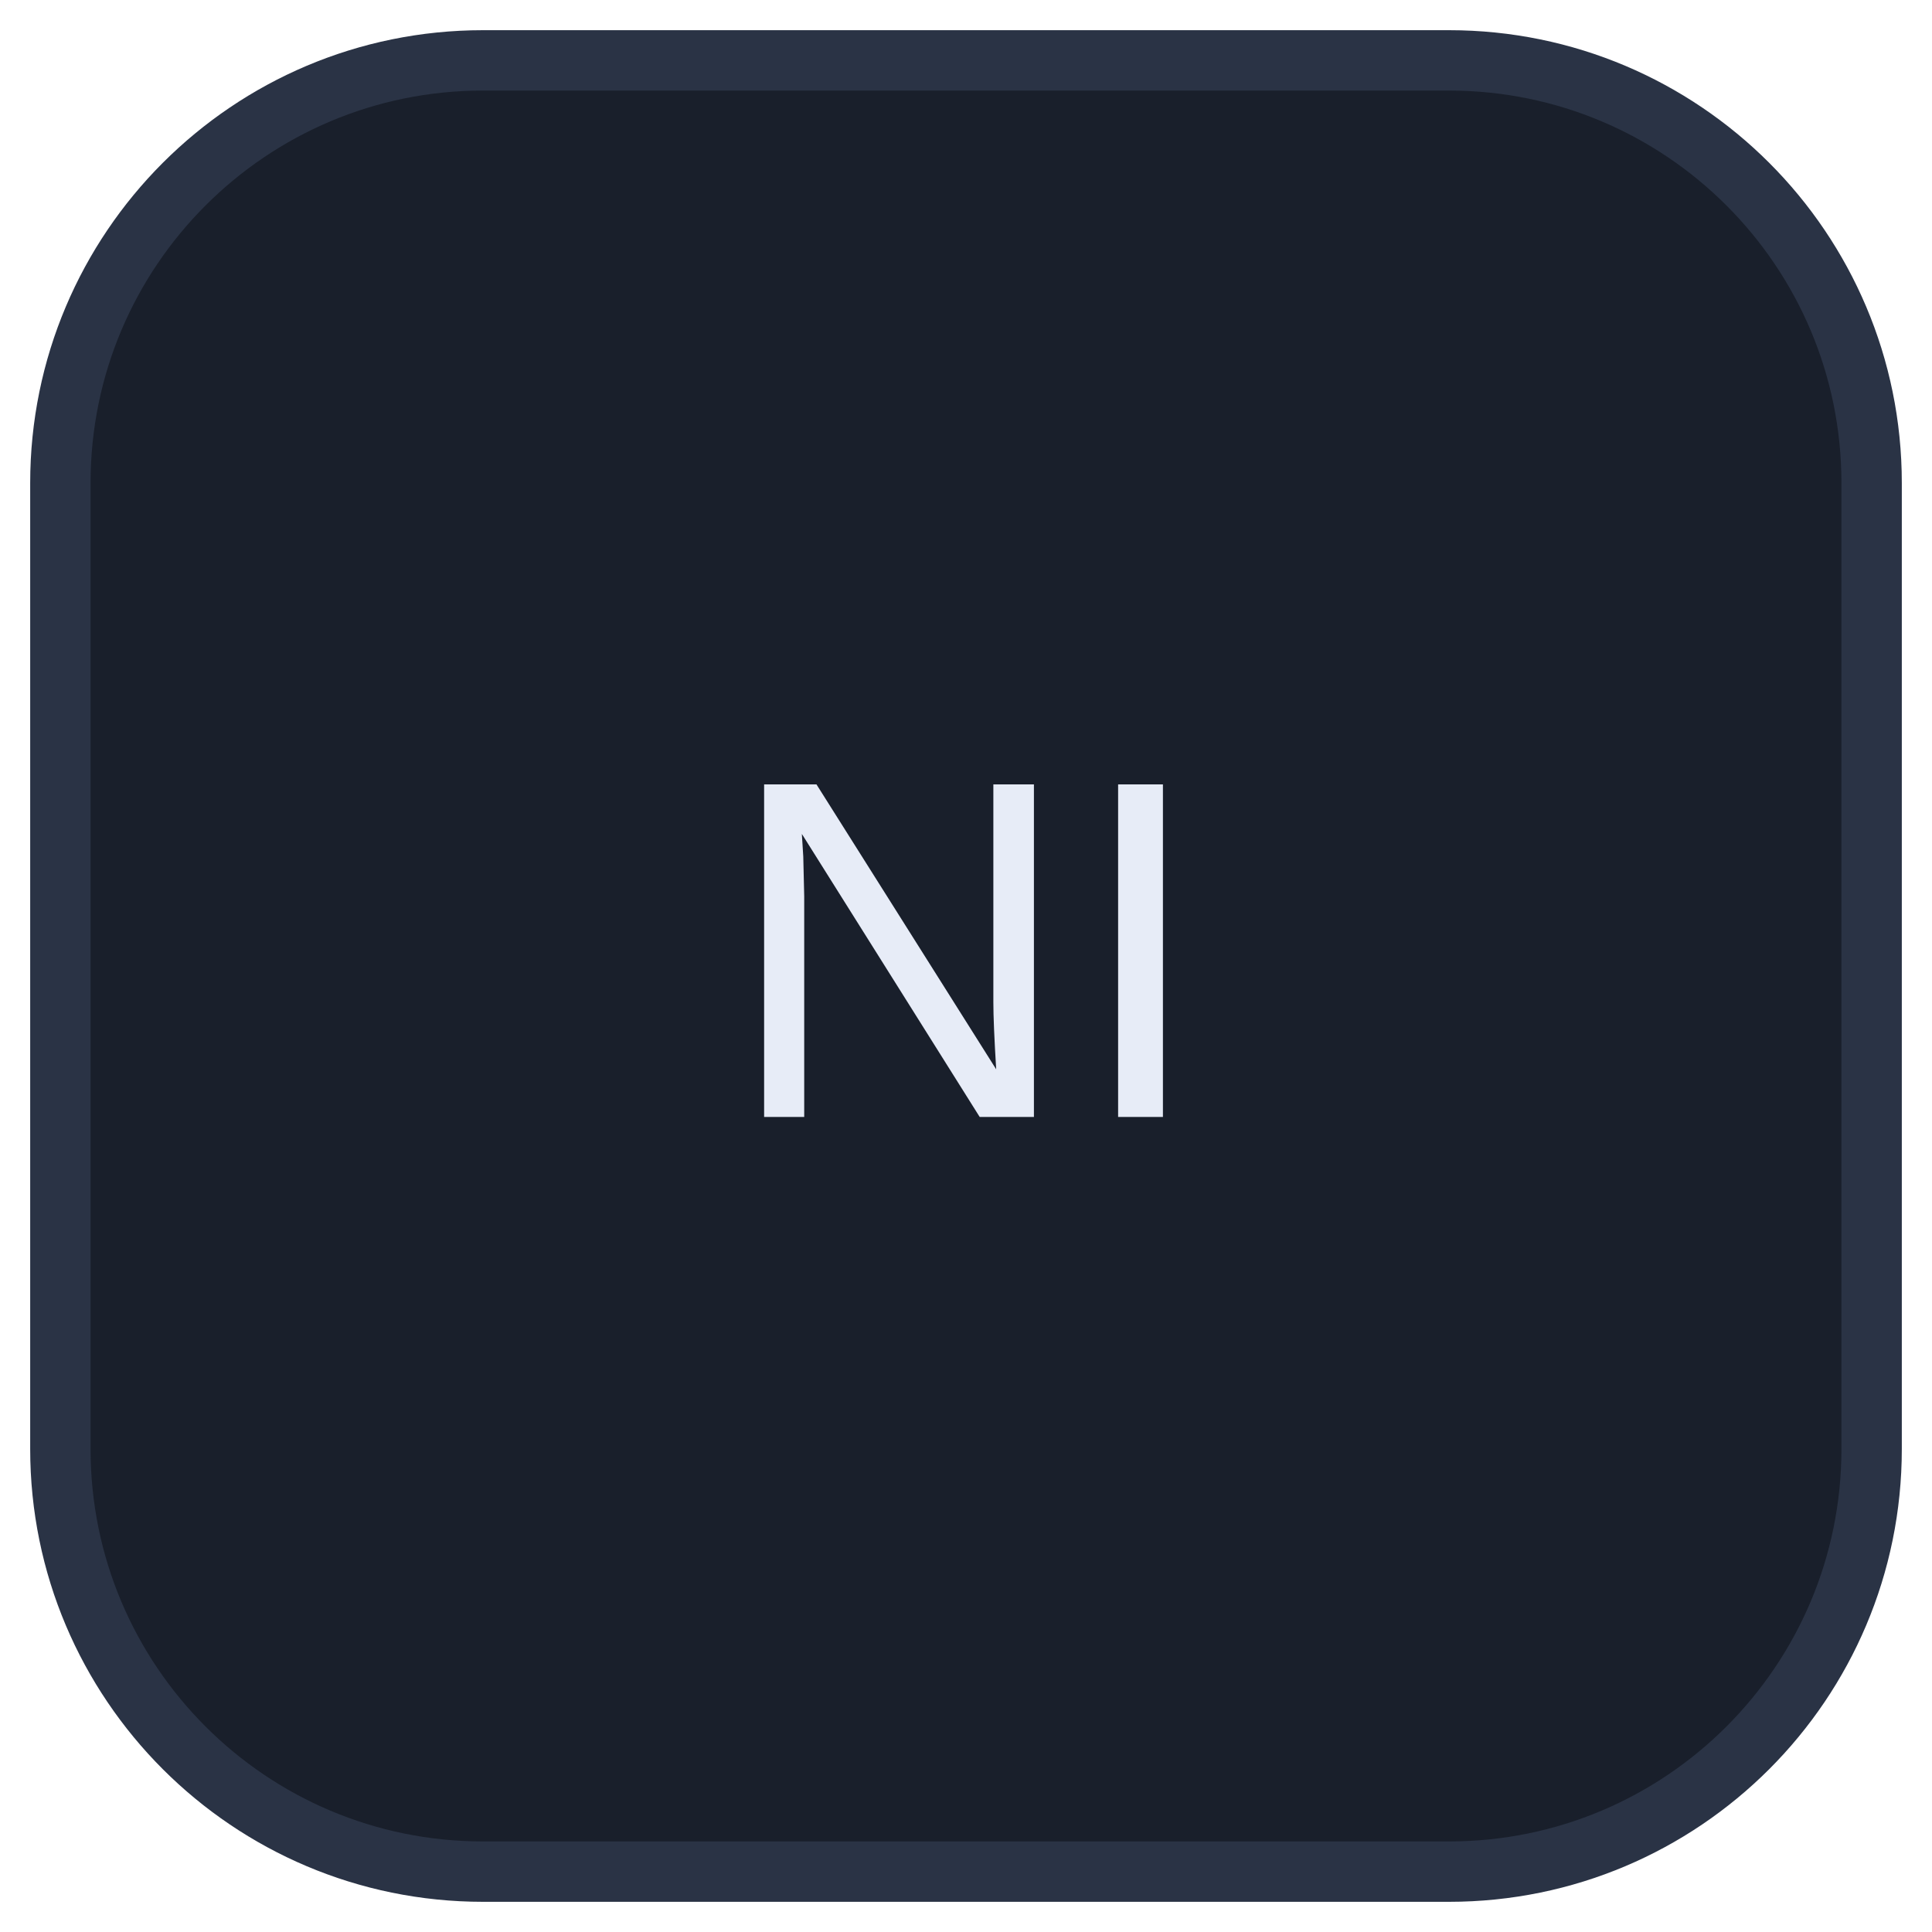
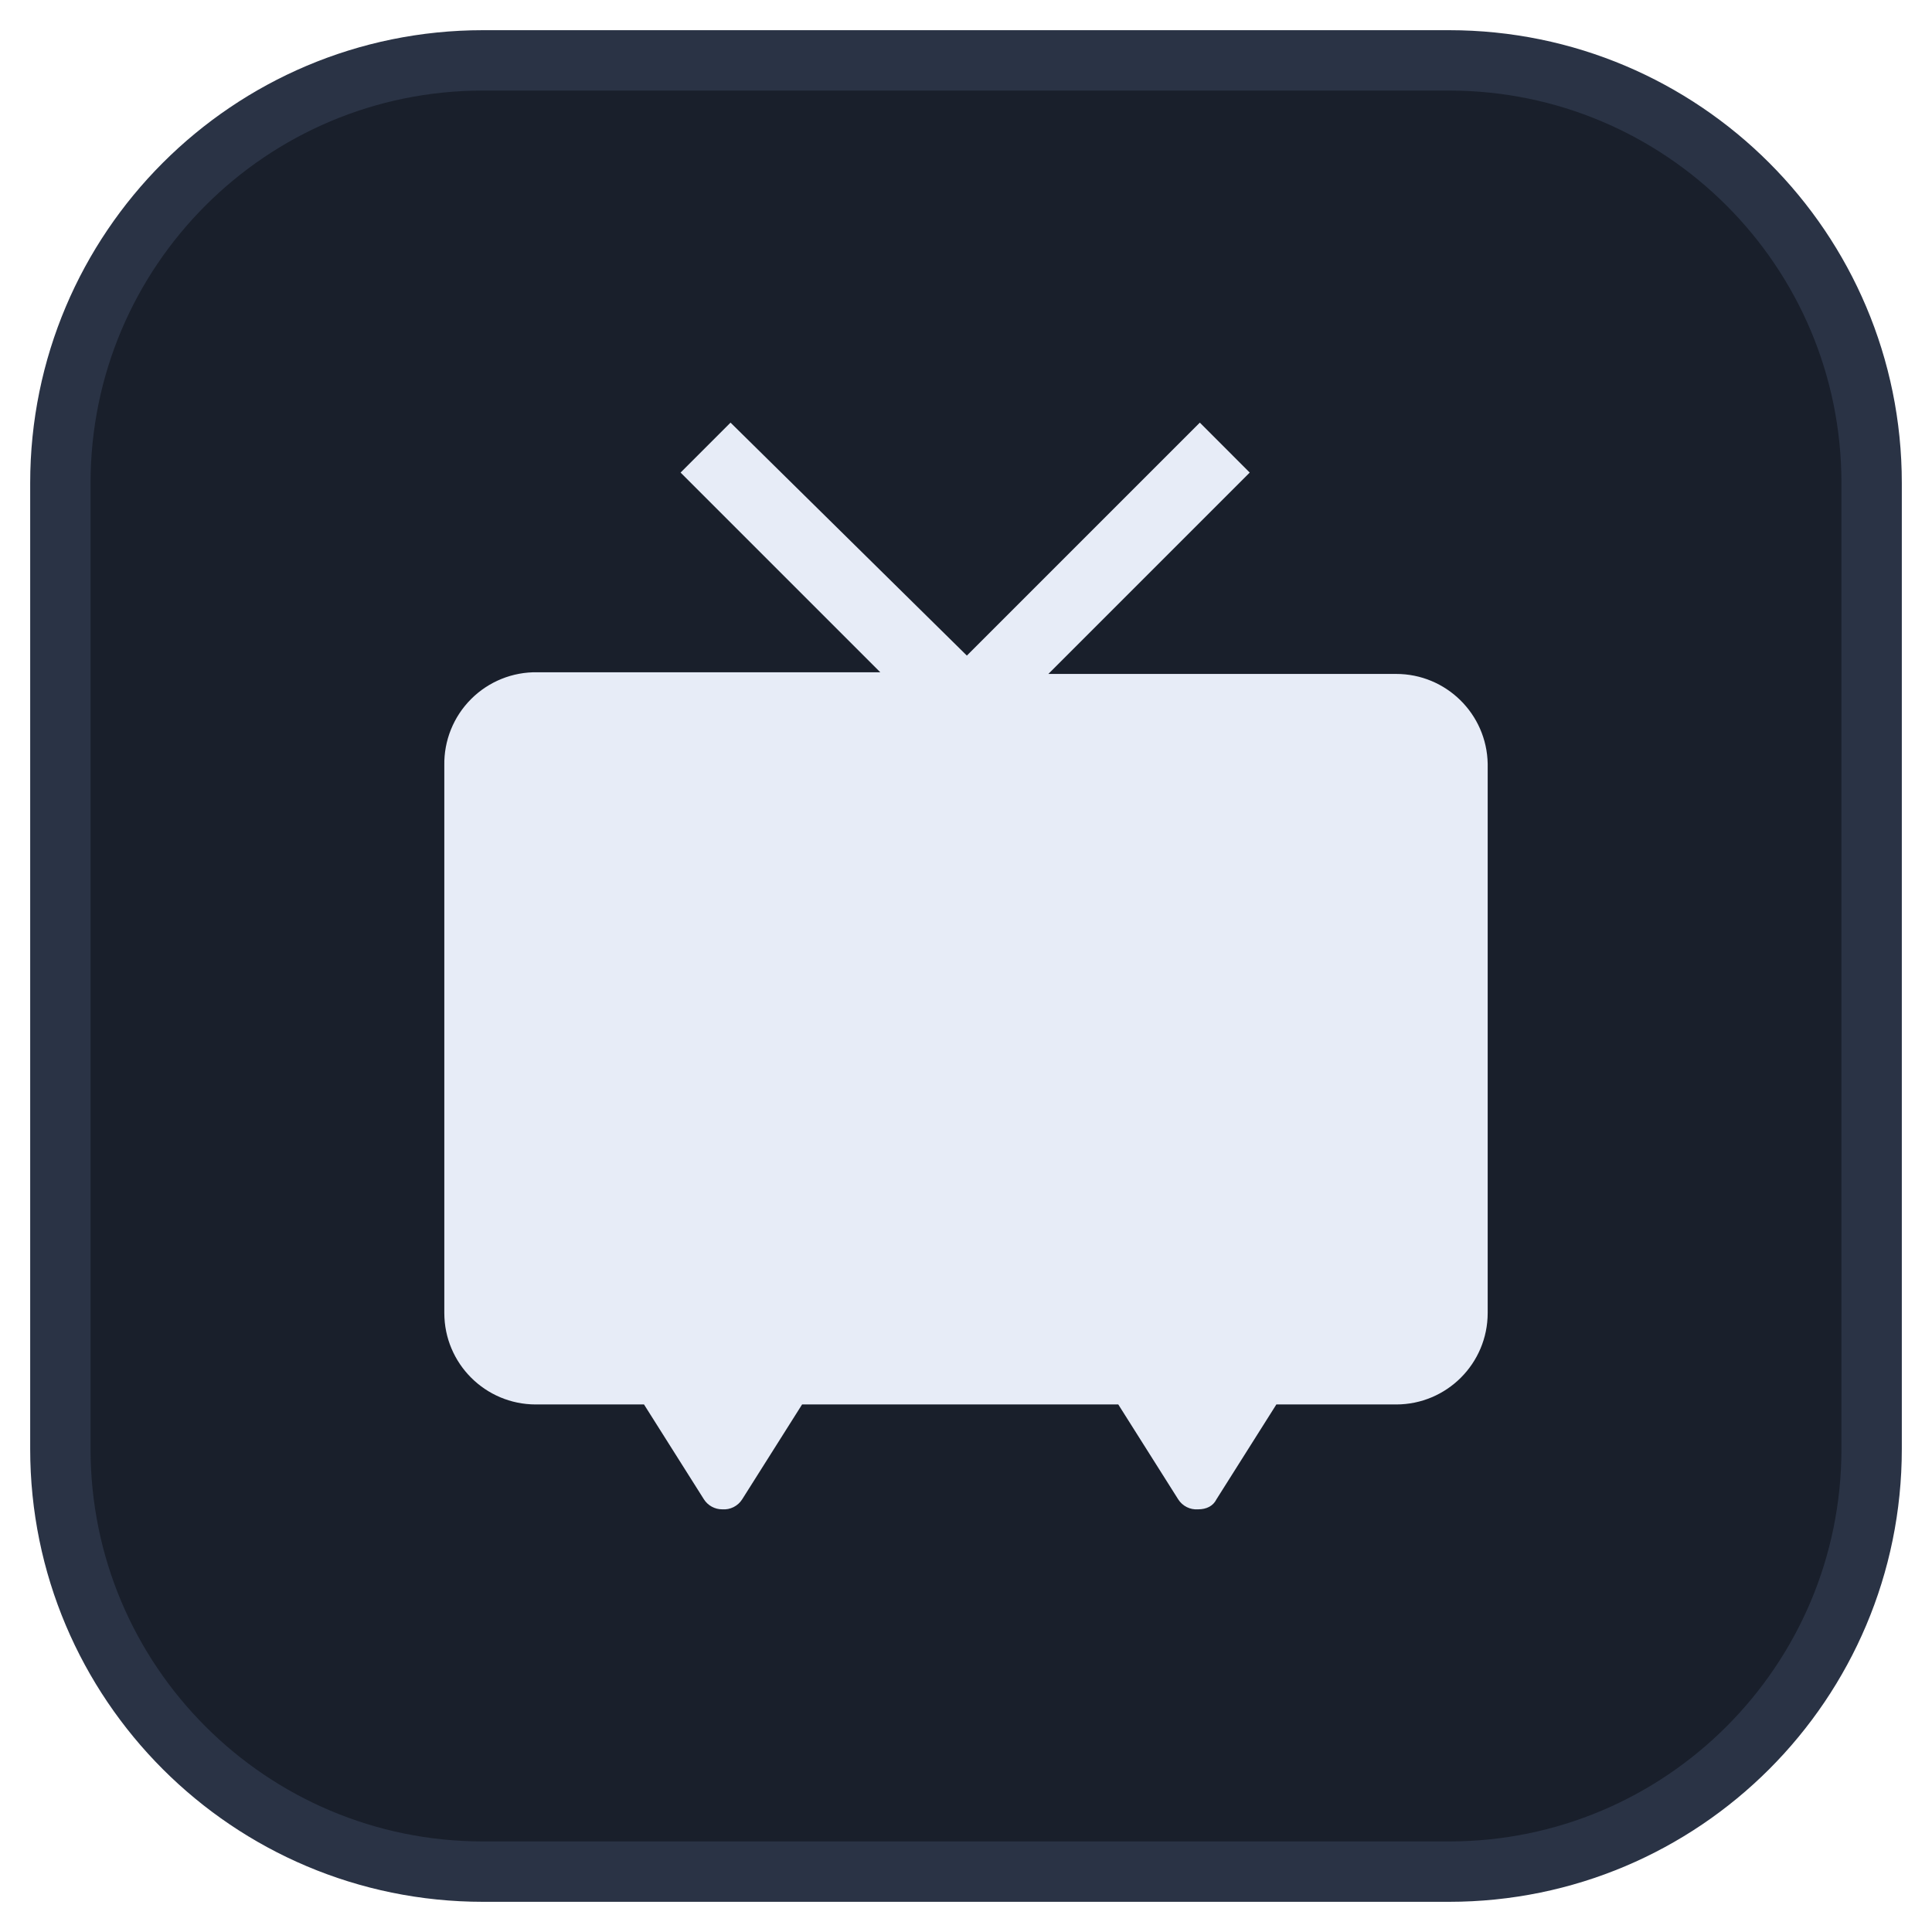
<svg xmlns="http://www.w3.org/2000/svg" viewBox="0 0 64 64">
  <rect x="2" y="2" width="60" height="60" rx="14" fill="#191f2b" stroke="#2a3345" stroke-width="2" />
-   <text x="32" y="37" text-anchor="middle" fill="#e7ecf7" font-size="16" font-family="Arial, sans-serif">NI</text>
+   <g transform="translate(14, 14) scale(1.5)">
+     <path d="M.479 7.534v12.128A2.021 2.021 0 0 0 2.5 21.683h2.389l1.323 2.095a.478.478 0 0 0 .404.221.478.478 0 0 0 .441-.221l1.323-2.095h6.983l1.323 2.095a.478.478 0 0 0 .441.221c.184 0 .331-.073.404-.221l1.323-2.095h2.646a2.021 2.021 0 0 0 2.021-2.021V7.534a2.021 2.021 0 0 0-2.021-1.984h-7.681l4.447-4.447L17.164 0l-5.145 5.145L6.8 0 5.697 1.103l4.41 4.41H2.537a2.021 2.021 0 0 0-2.058 2.058z" fill="#e7ecf7" />
+   </g>
</svg>
